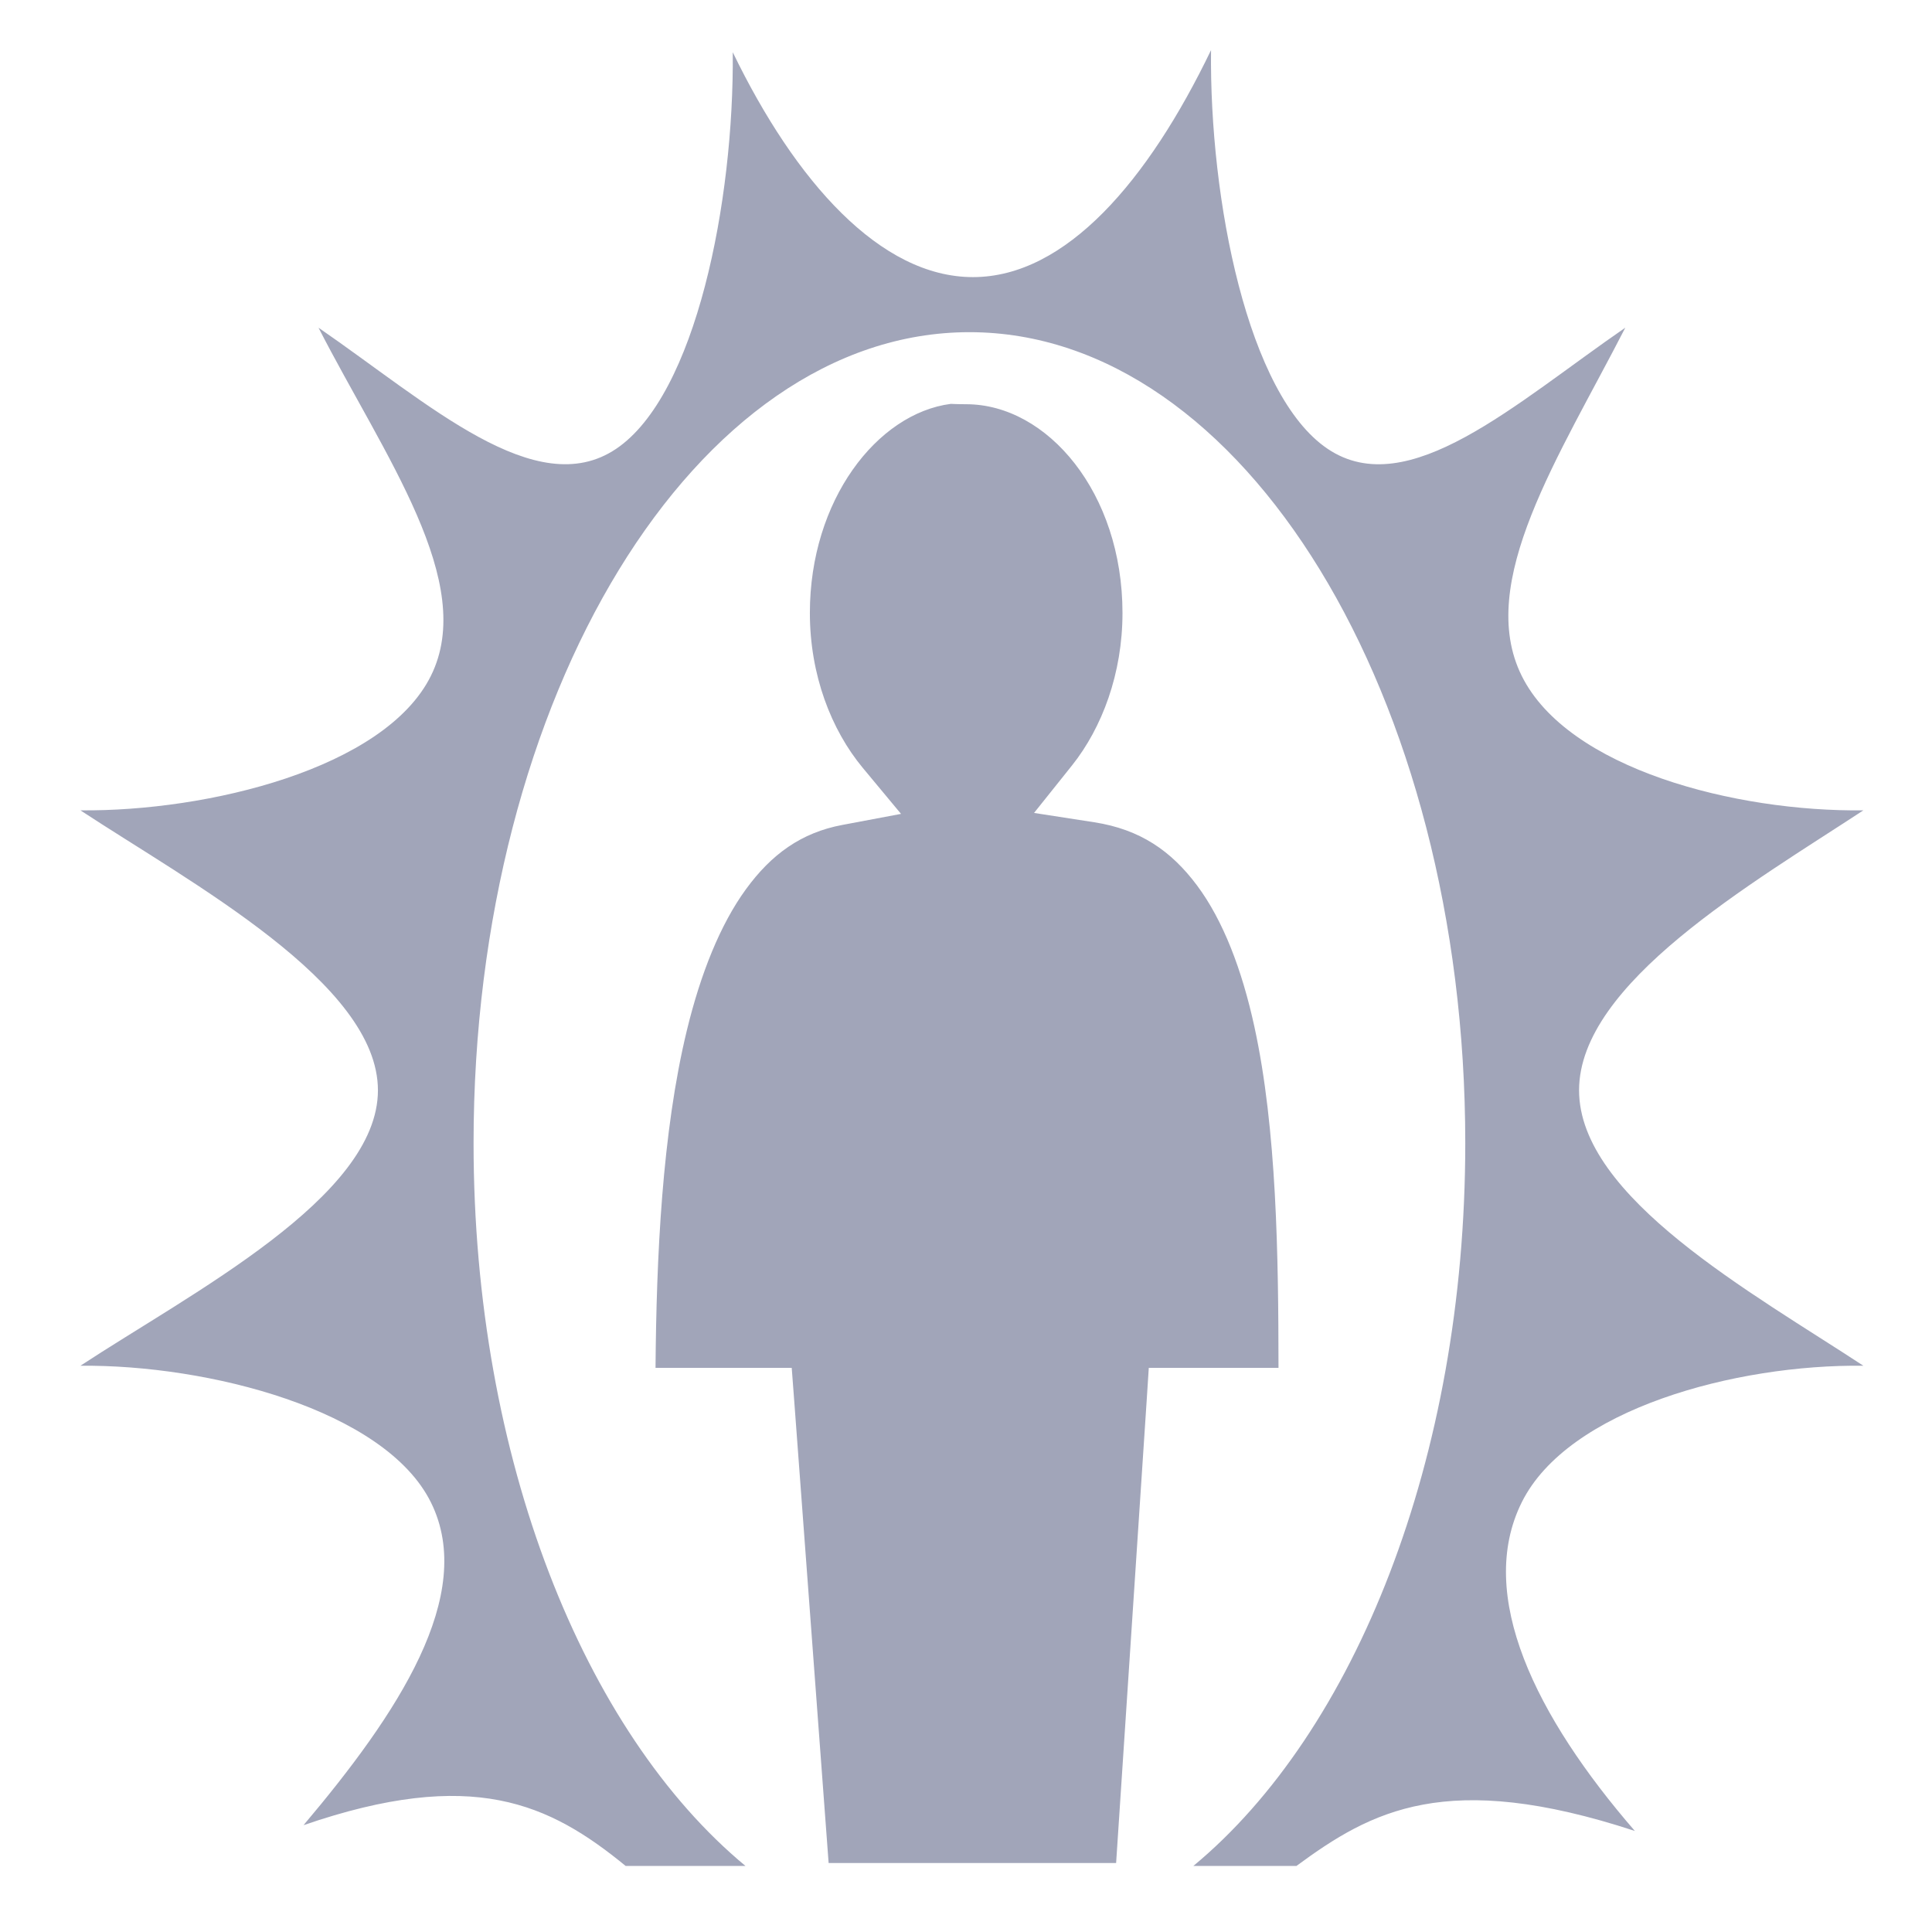
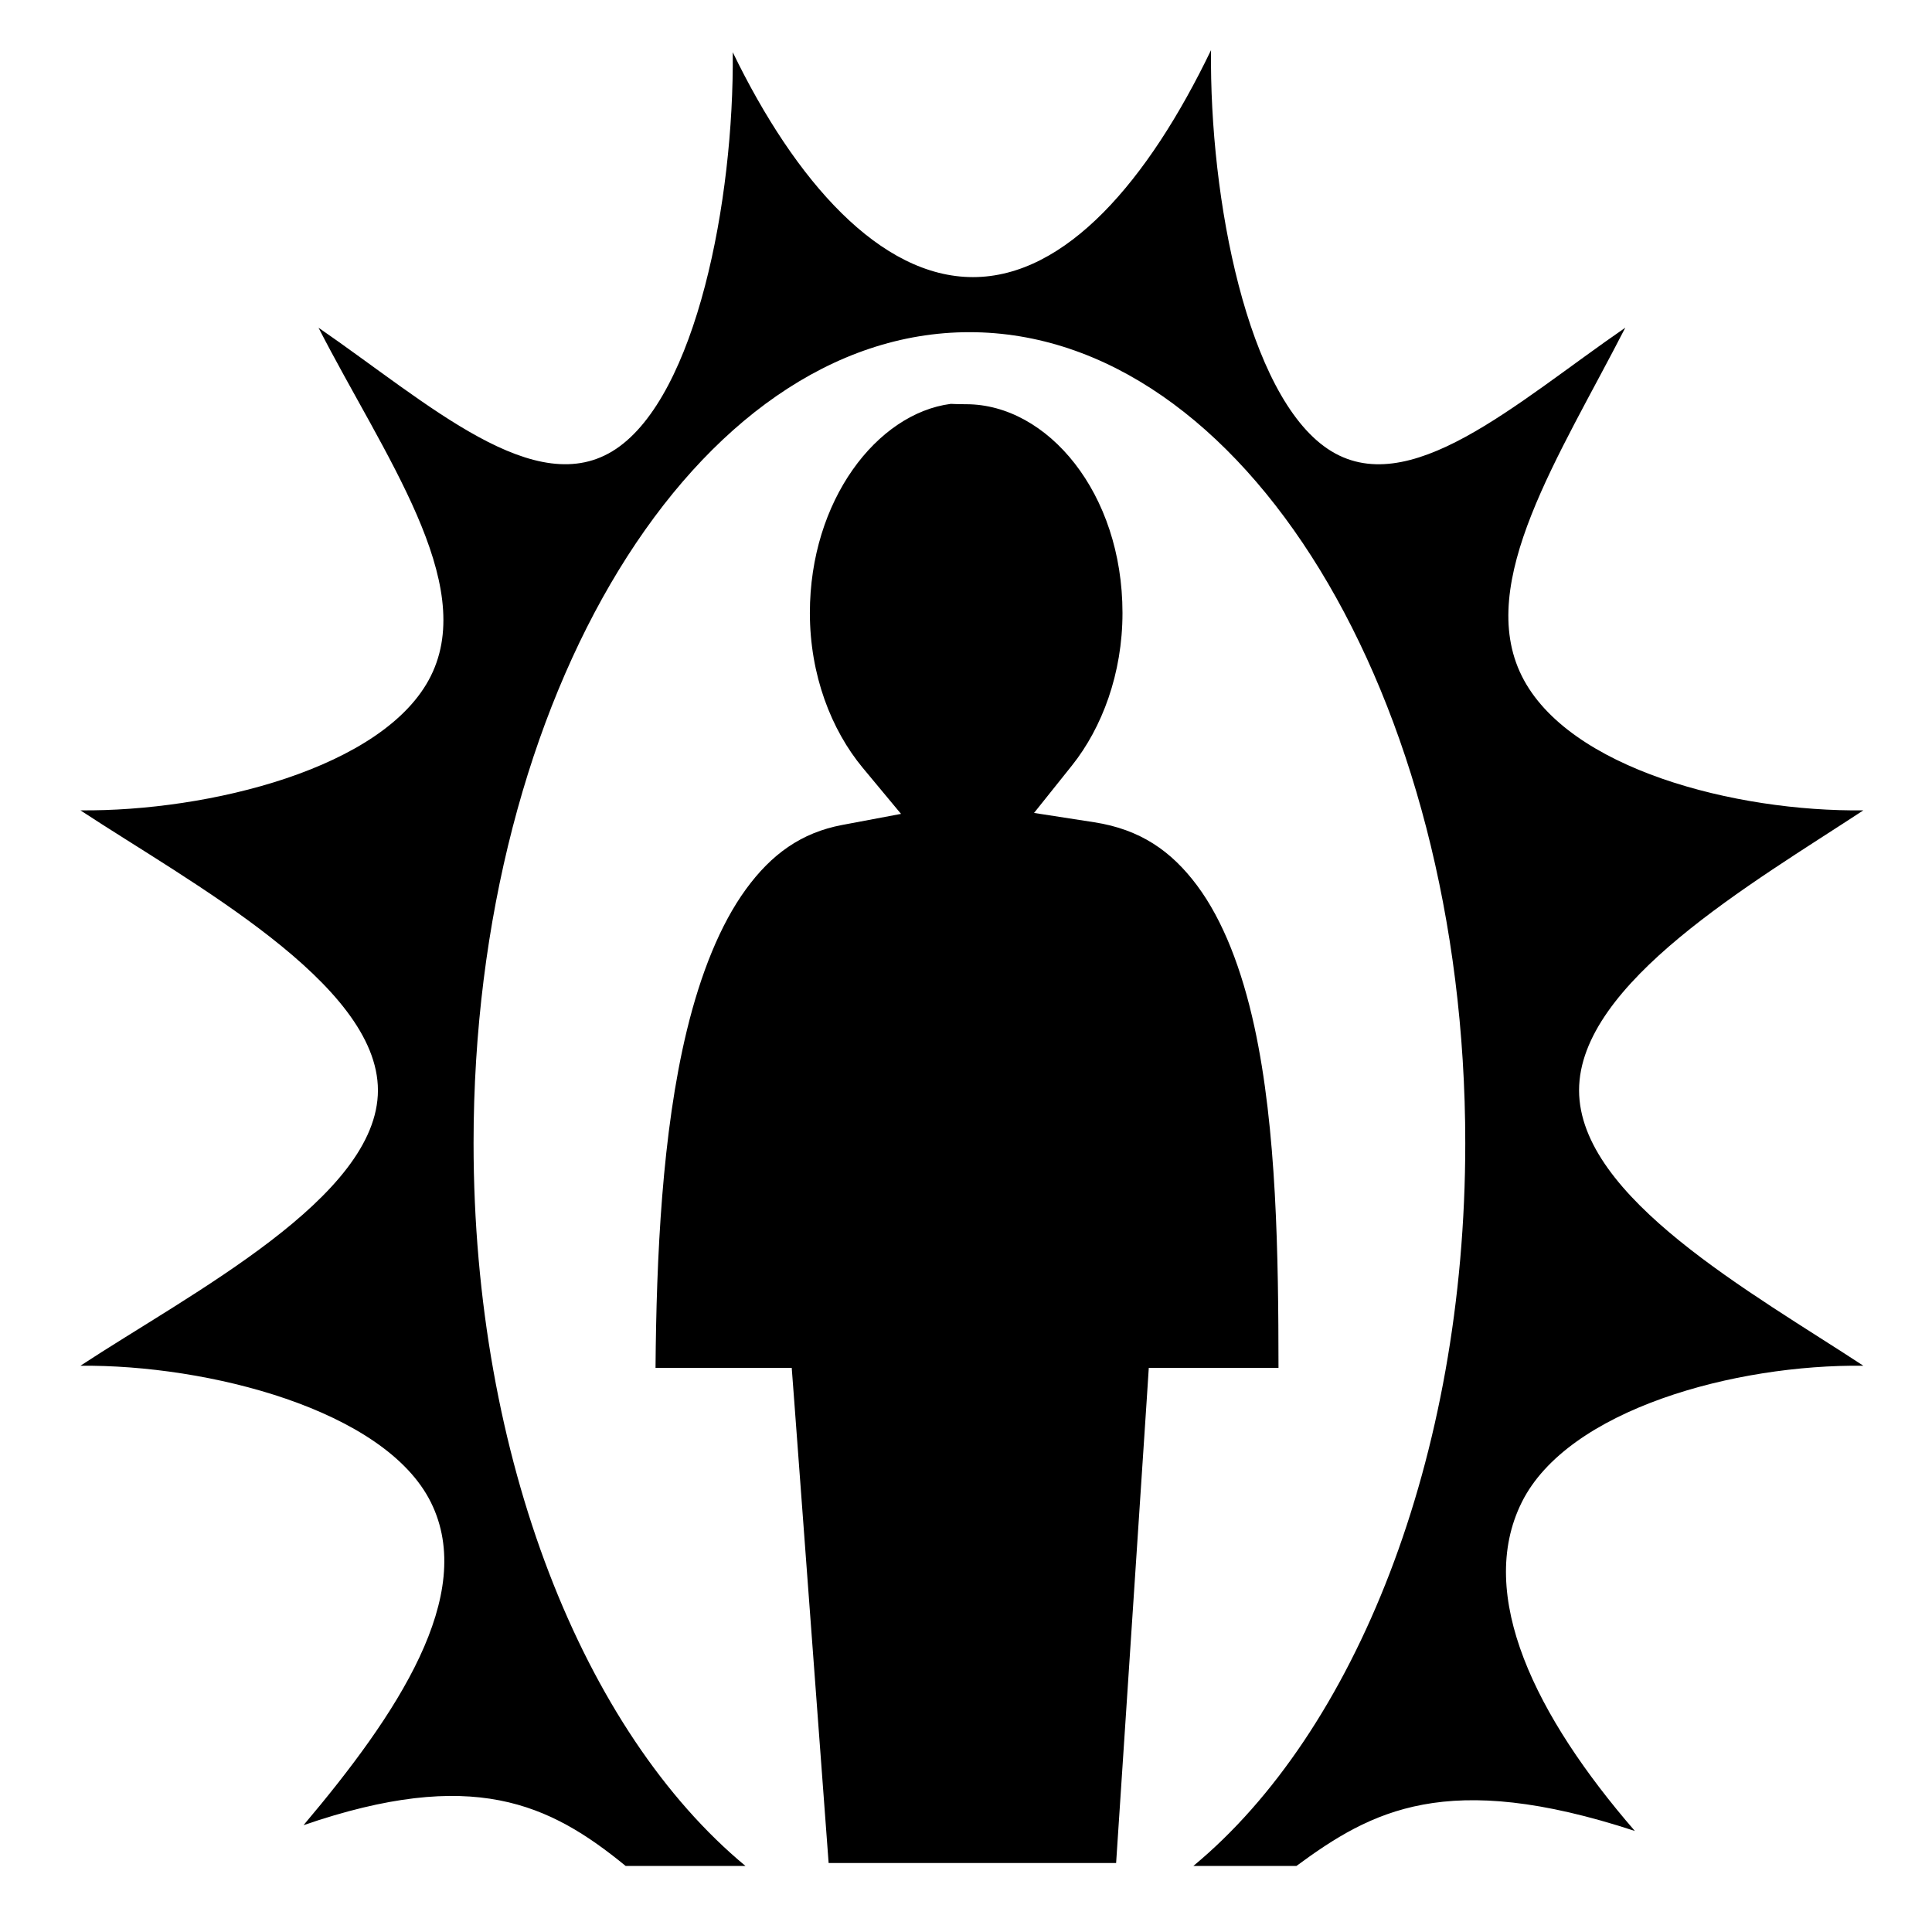
<svg xmlns="http://www.w3.org/2000/svg" style="height: 512px; width: 512px;" viewBox="0 0 512 512">
-   <g class="" style="" transform="translate(0,0)">
-     <path d="M320.938 13.28c-16.646 34.584-38.466 60.157-63.094 60.157-24.522 0-47.035-25.275-63.656-59.593.366 39.358-9.71 90.884-30.938 105.125-21.228 14.24-49.64-12.002-78.844-32.126 17.455 34.04 42.095 67.5 29.78 92.28-12.21 24.576-59.172 35.96-92.874 35.626 29.338 19.29 78.842 45.803 78.844 74.188.002 28.384-49.504 53.71-78.844 73 33.702-.333 80.663 11.612 92.876 36.187 12.227 24.61-9.03 56.31-33.75 85.563 44.826-15.413 65.142-5.735 85.374 10.812h31.75c-42.74-35.413-72.062-107.828-72.062-191.563-.002-118.62 58.92-214.906 131.406-214.906 72.488 0 131.406 96.29 131.406 214.907 0 83.74-29.317 156.153-72.062 191.563h27.313c19.847-14.62 39.796-25.65 89.687-9.28-26.233-30.264-42.2-62.484-29.97-87.095 12.257-24.665 56.658-36.612 90.533-36.188-29.4-19.297-75.344-44.584-75.344-73 0-28.415 45.943-54.89 75.342-74.187-33.874.424-78.273-10.962-90.53-35.625-12.315-24.78 9.982-58.24 27.437-92.28-29.202 20.12-57.583 46.385-78.845 32.124-21.262-14.263-31.382-66.13-30.938-105.69zm-68.97 93.75c-19.56 2.543-37.343 25.564-37.343 55.407 0 16.447 5.67 30.986 14 41.032l10.156 12.218-15.593 2.937c-10.815 2.035-18.743 7.737-25.53 17.063-6.79 9.325-11.984 22.344-15.626 37.343-6.585 27.128-8.078 60.24-8.31 89.47h36.093l.656 8.656 9.124 122.563h76.187l8.095-122.5.563-8.72h34.375c-.026-29.592-.44-63.166-6.407-90.5-3.295-15.095-8.287-28.096-15.156-37.313-6.87-9.216-15.133-14.897-27.28-16.78l-15.94-2.47 10.064-12.593c7.97-9.996 13.375-24.36 13.375-40.406-.002-31.817-19.884-55.313-41.44-55.313-2.54 0-3.96-.103-4.03-.094h-.03z" fill="#a1a5b9" fill-opacity="1" />
+   <g transform="translate(0,0)">
+     <path d="M320.938 13.28c-16.646 34.584-38.466 60.157-63.094 60.157-24.522 0-47.035-25.275-63.656-59.593.366 39.358-9.71 90.884-30.938 105.125-21.228 14.24-49.64-12.002-78.844-32.126 17.455 34.04 42.095 67.5 29.78 92.28-12.21 24.576-59.172 35.96-92.874 35.626 29.338 19.29 78.842 45.803 78.844 74.188.002 28.384-49.504 53.71-78.844 73 33.702-.333 80.663 11.612 92.876 36.187 12.227 24.61-9.03 56.31-33.75 85.563 44.826-15.413 65.142-5.735 85.374 10.812h31.75c-42.74-35.413-72.062-107.828-72.062-191.563-.002-118.62 58.92-214.906 131.406-214.906 72.488 0 131.406 96.29 131.406 214.907 0 83.74-29.317 156.153-72.062 191.563h27.313c19.847-14.62 39.796-25.65 89.687-9.28-26.233-30.264-42.2-62.484-29.97-87.095 12.257-24.665 56.658-36.612 90.533-36.188-29.4-19.297-75.344-44.584-75.344-73 0-28.415 45.943-54.89 75.342-74.187-33.874.424-78.273-10.962-90.53-35.625-12.315-24.78 9.982-58.24 27.437-92.28-29.202 20.12-57.583 46.385-78.845 32.124-21.262-14.263-31.382-66.13-30.938-105.69zm-68.97 93.75c-19.56 2.543-37.343 25.564-37.343 55.407 0 16.447 5.67 30.986 14 41.032l10.156 12.218-15.593 2.937c-10.815 2.035-18.743 7.737-25.53 17.063-6.79 9.325-11.984 22.344-15.626 37.343-6.585 27.128-8.078 60.24-8.31 89.47h36.093l.656 8.656 9.124 122.563h76.187l8.095-122.5.563-8.72h34.375c-.026-29.592-.44-63.166-6.407-90.5-3.295-15.095-8.287-28.096-15.156-37.313-6.87-9.216-15.133-14.897-27.28-16.78l-15.94-2.47 10.064-12.593c7.97-9.996 13.375-24.36 13.375-40.406-.002-31.817-19.884-55.313-41.44-55.313-2.54 0-3.96-.103-4.03-.094h-.03z" fill-opacity="1" />
  </g>
</svg>
